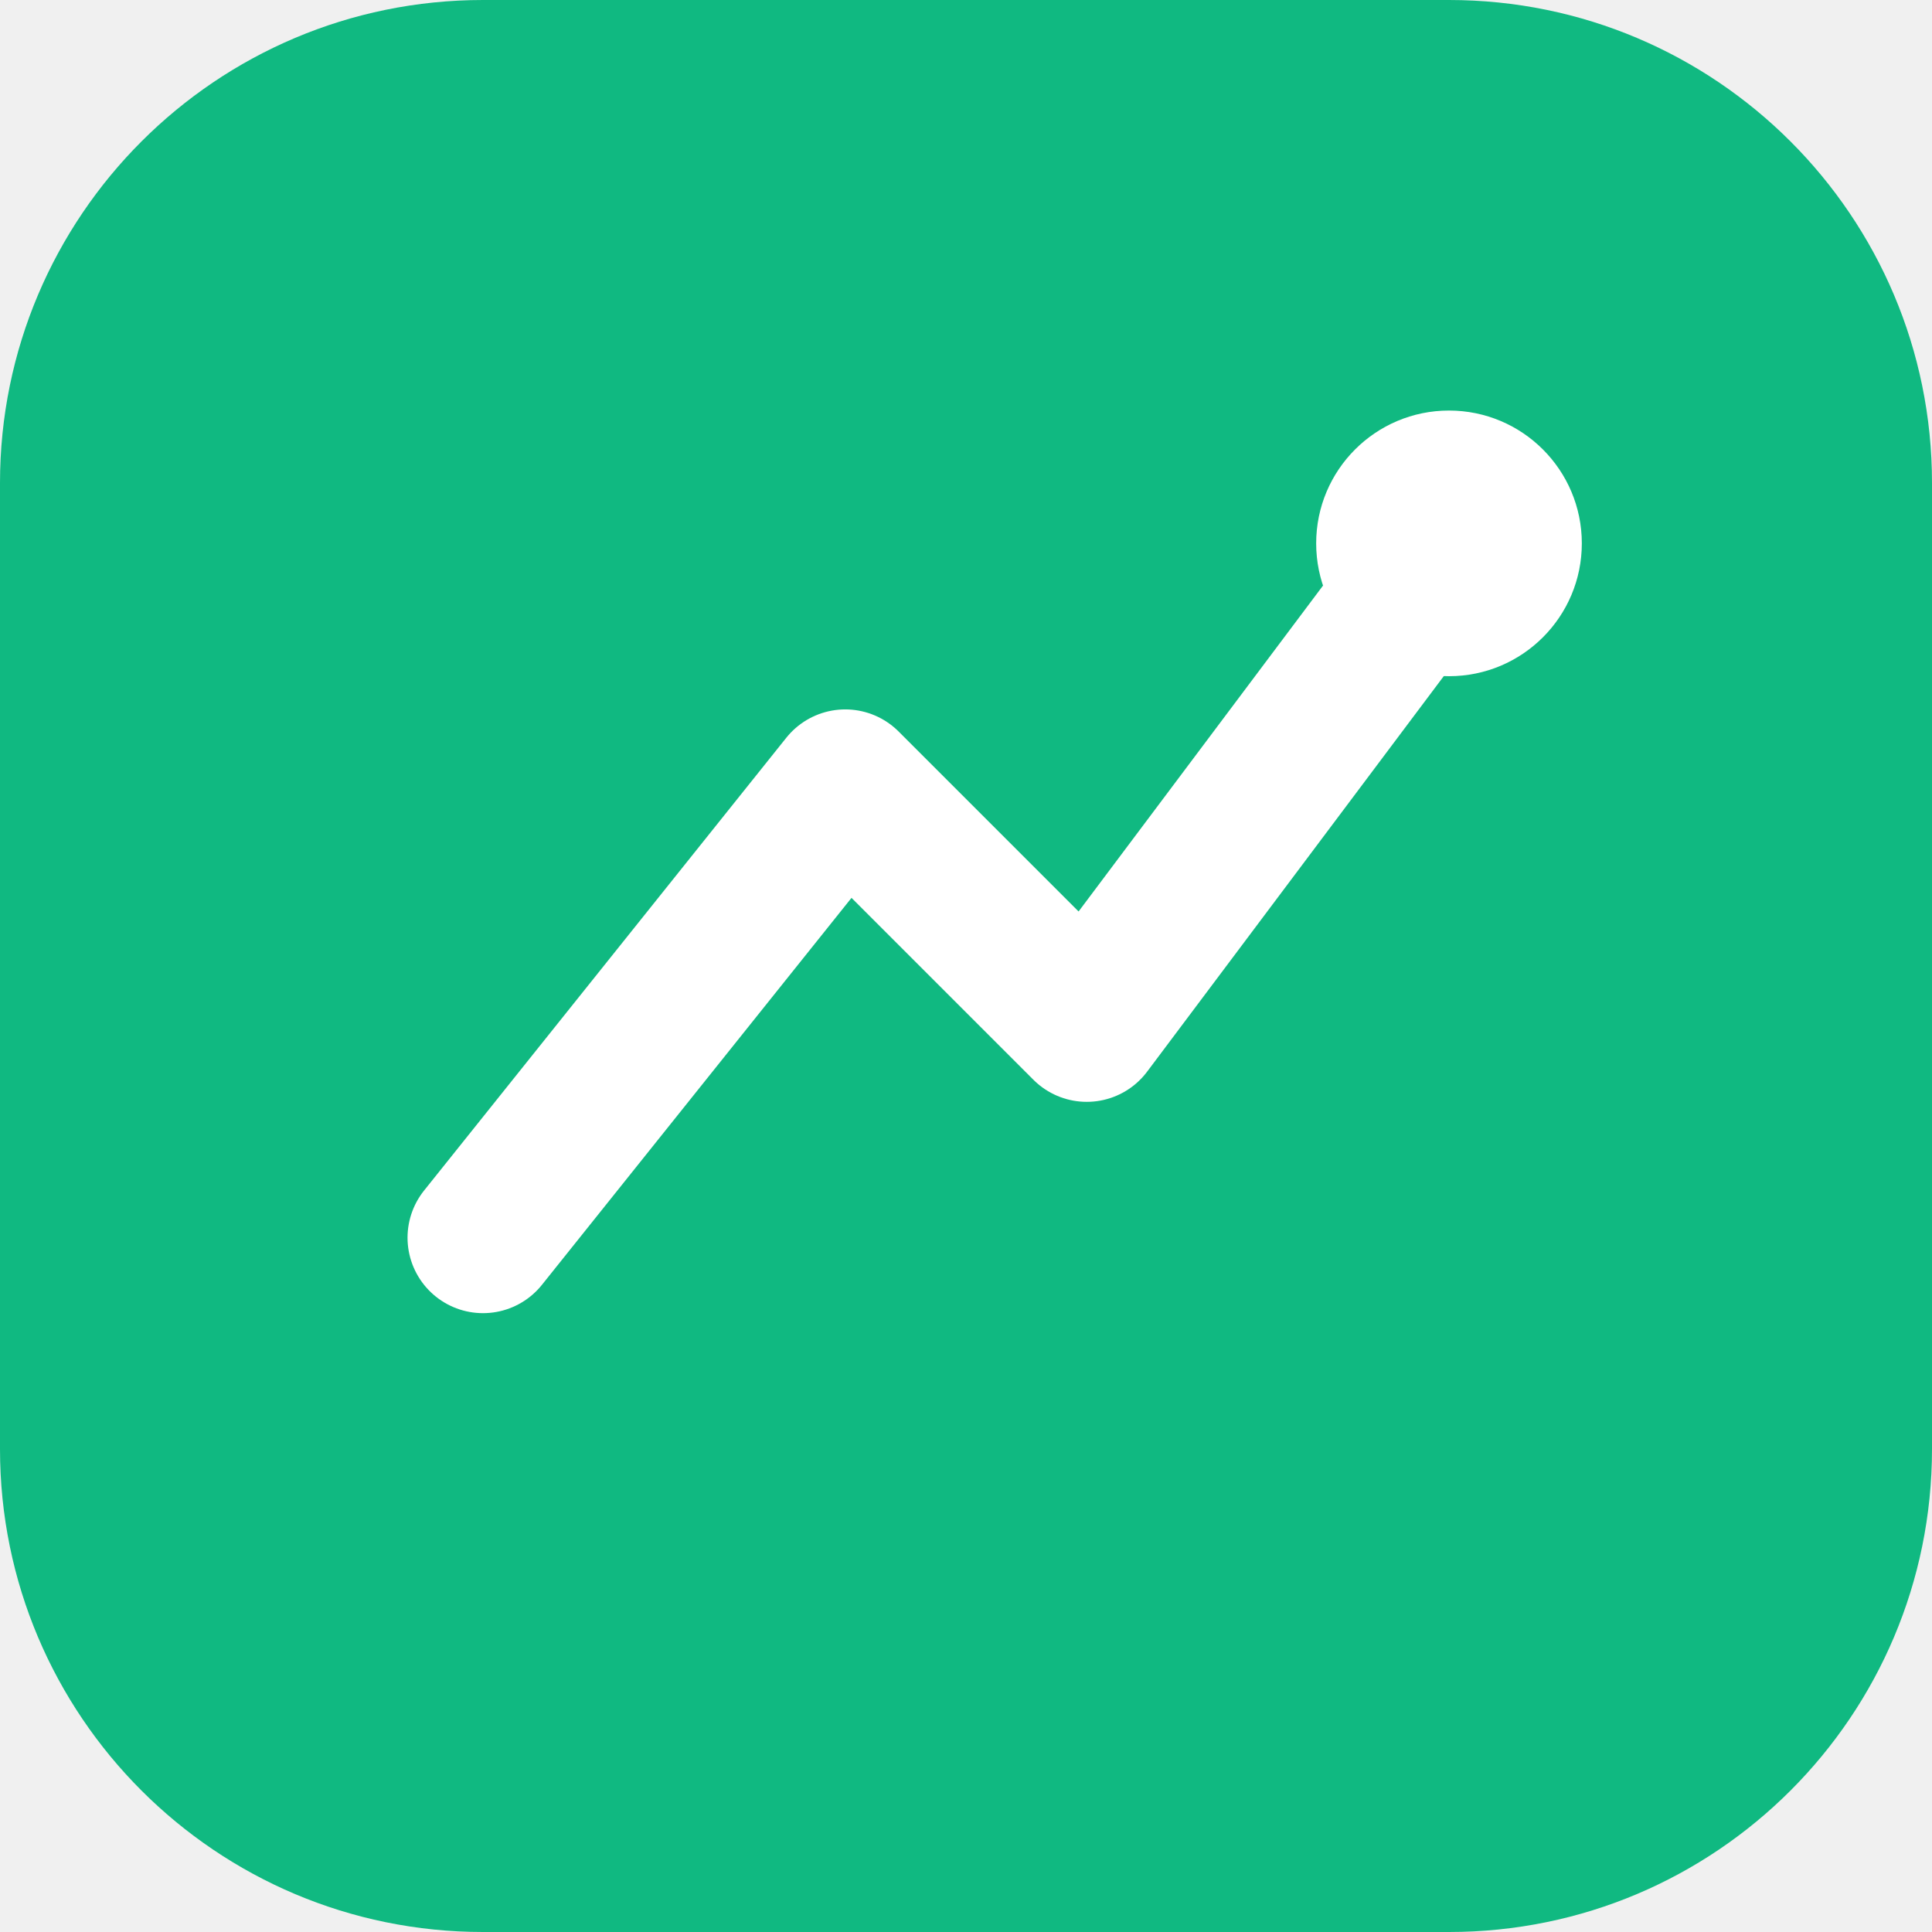
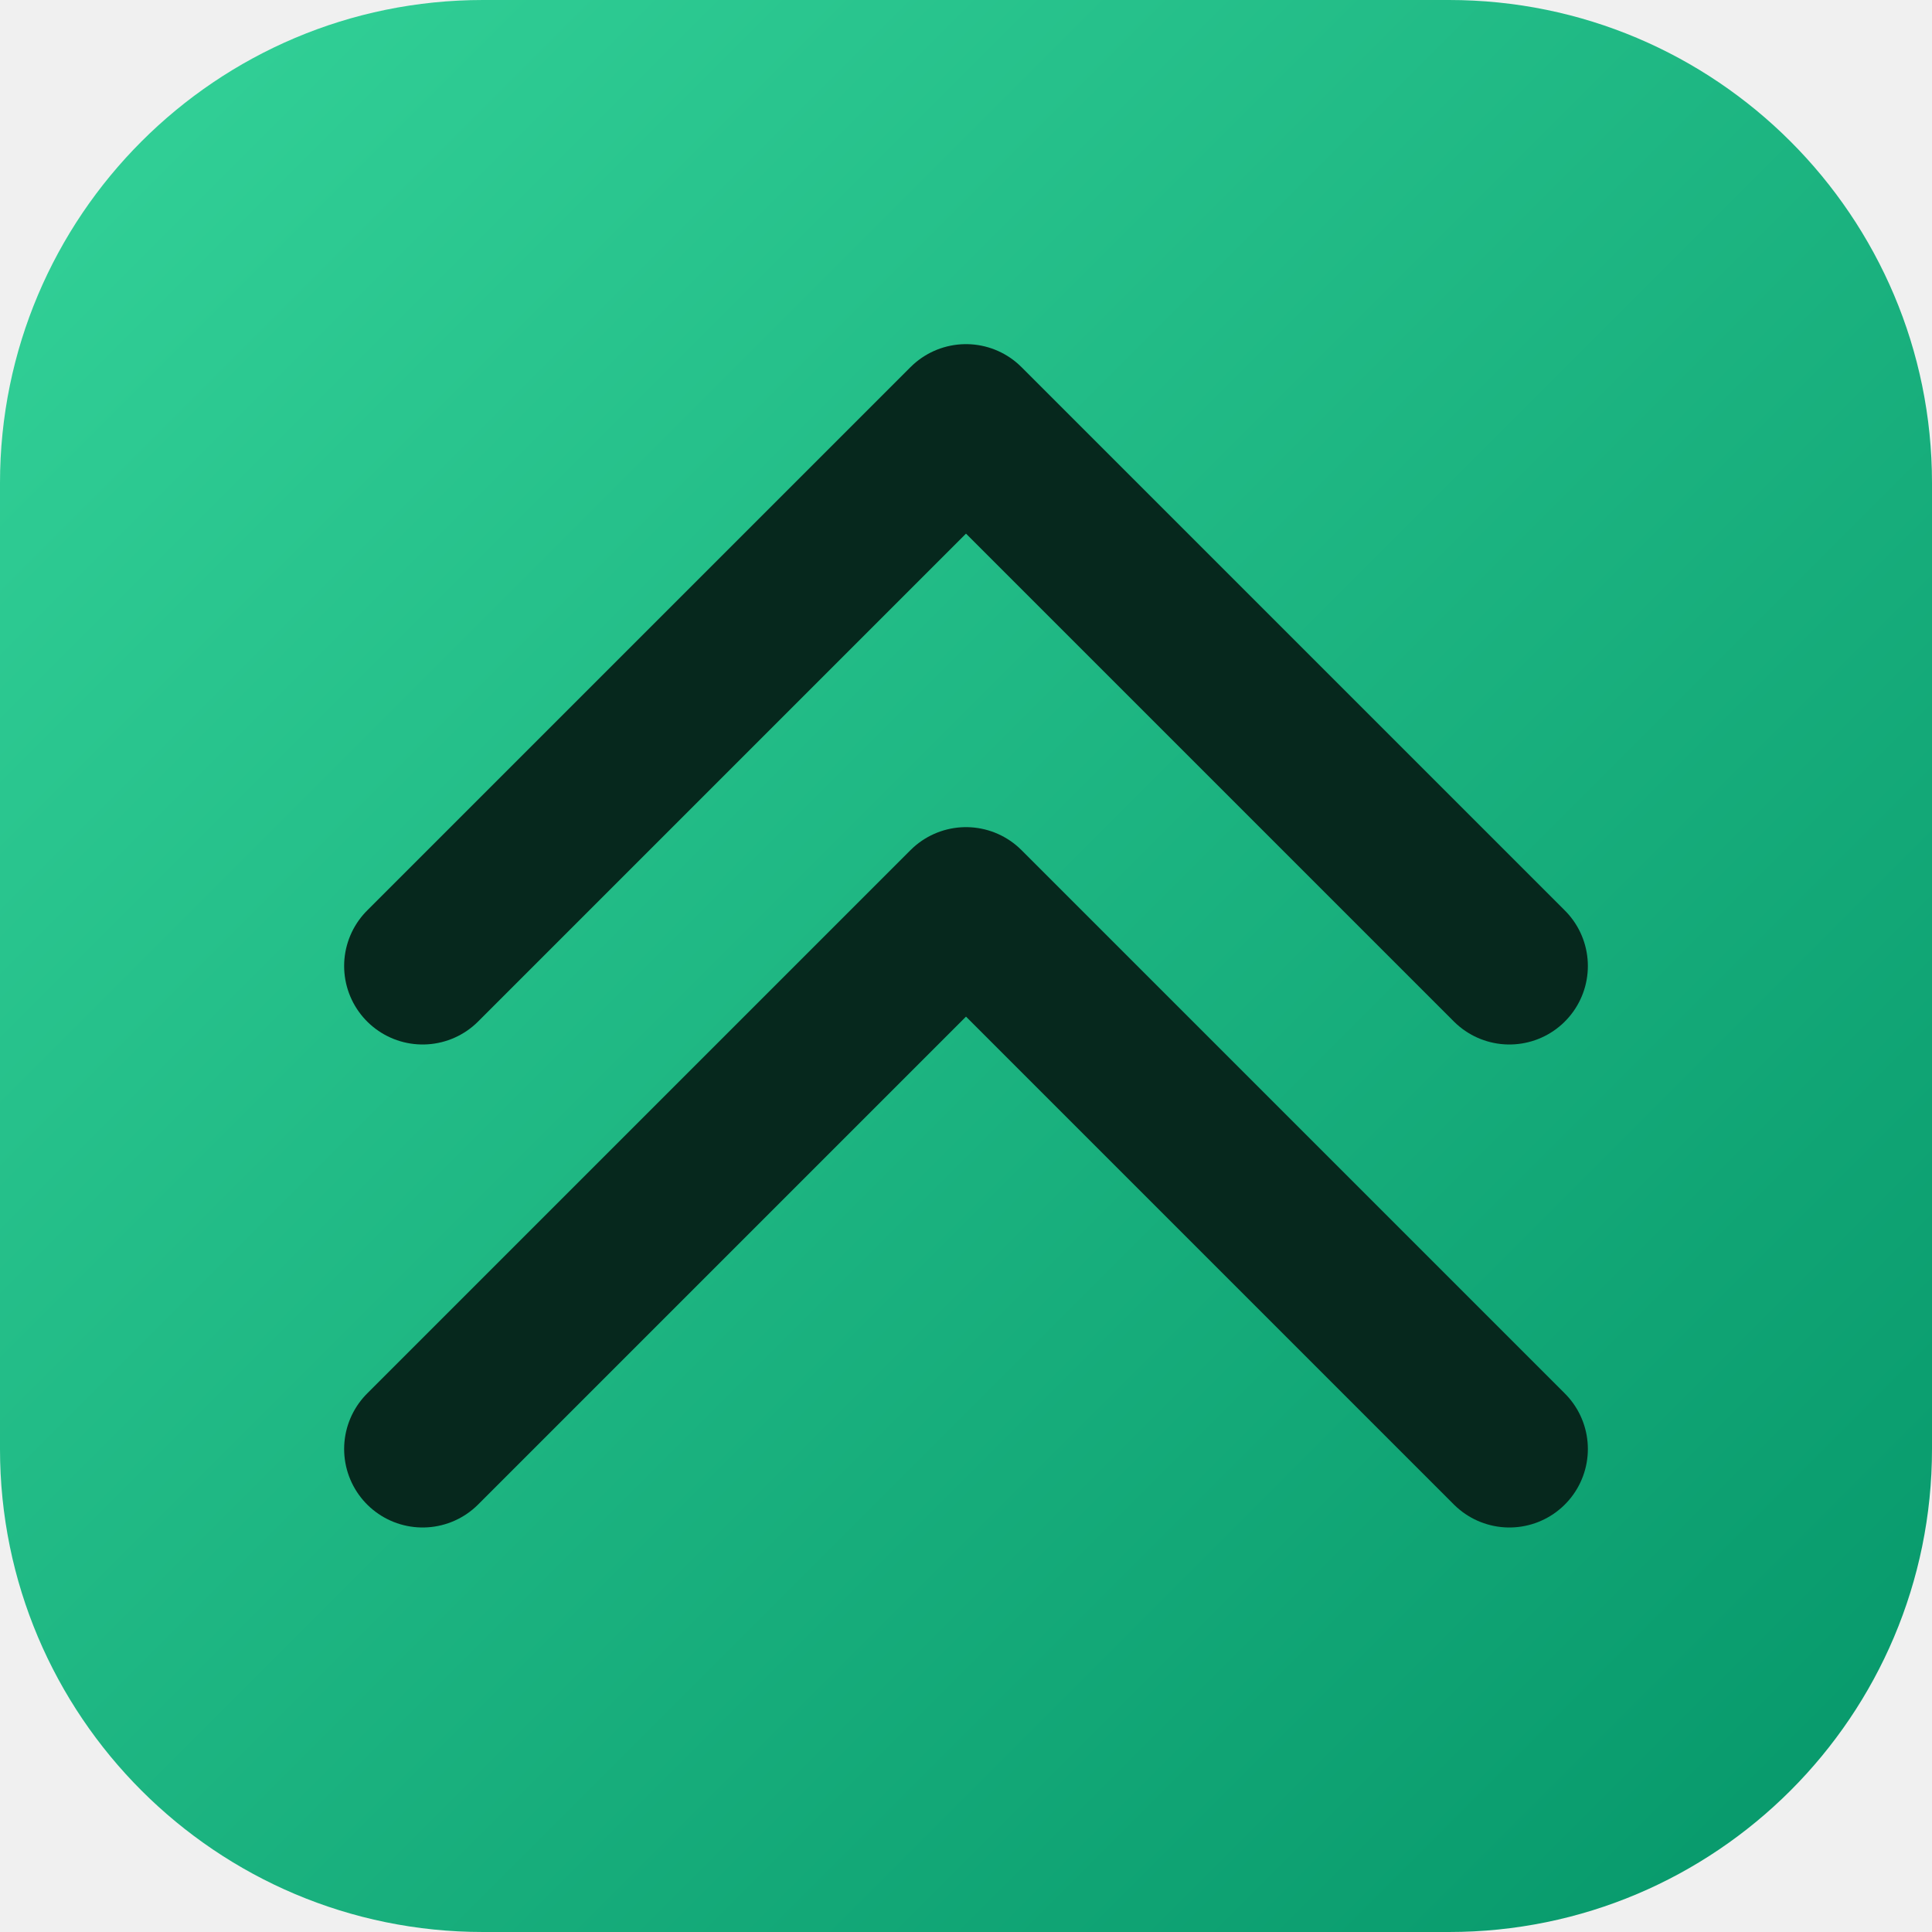
<svg xmlns="http://www.w3.org/2000/svg" viewBox="0 0 32 32">
-   <rect width="32" height="32" rx="8" fill="#10b981" />
-   <path d="M8 20.5 L14 13 L18 17 L24 9" fill="none" stroke="#ffffff" stroke-width="2.5" stroke-linecap="round" stroke-linejoin="round" />
-   <circle cx="24" cy="9" r="2.2" fill="#ffffff" />
+   <defs>
+     <linearGradient id="g" x1="0" y1="0" x2="1" y2="1">
+       <stop offset="0" stop-color="#34d399" />
+       <stop offset="1" stop-color="#059669" />
+     </linearGradient>
+   </defs>
+   <rect width="32" height="32" rx="8" fill="url(#g)" />
+   <path d="M7 16 L16 7 L25 16" fill="none" stroke="#06281d" stroke-width="2.6" stroke-linecap="round" stroke-linejoin="round" />
+   <path d="M7 24 L16 15 L25 24" fill="none" stroke="#06281d" stroke-width="2.6" stroke-linecap="round" stroke-linejoin="round" />
</svg>
